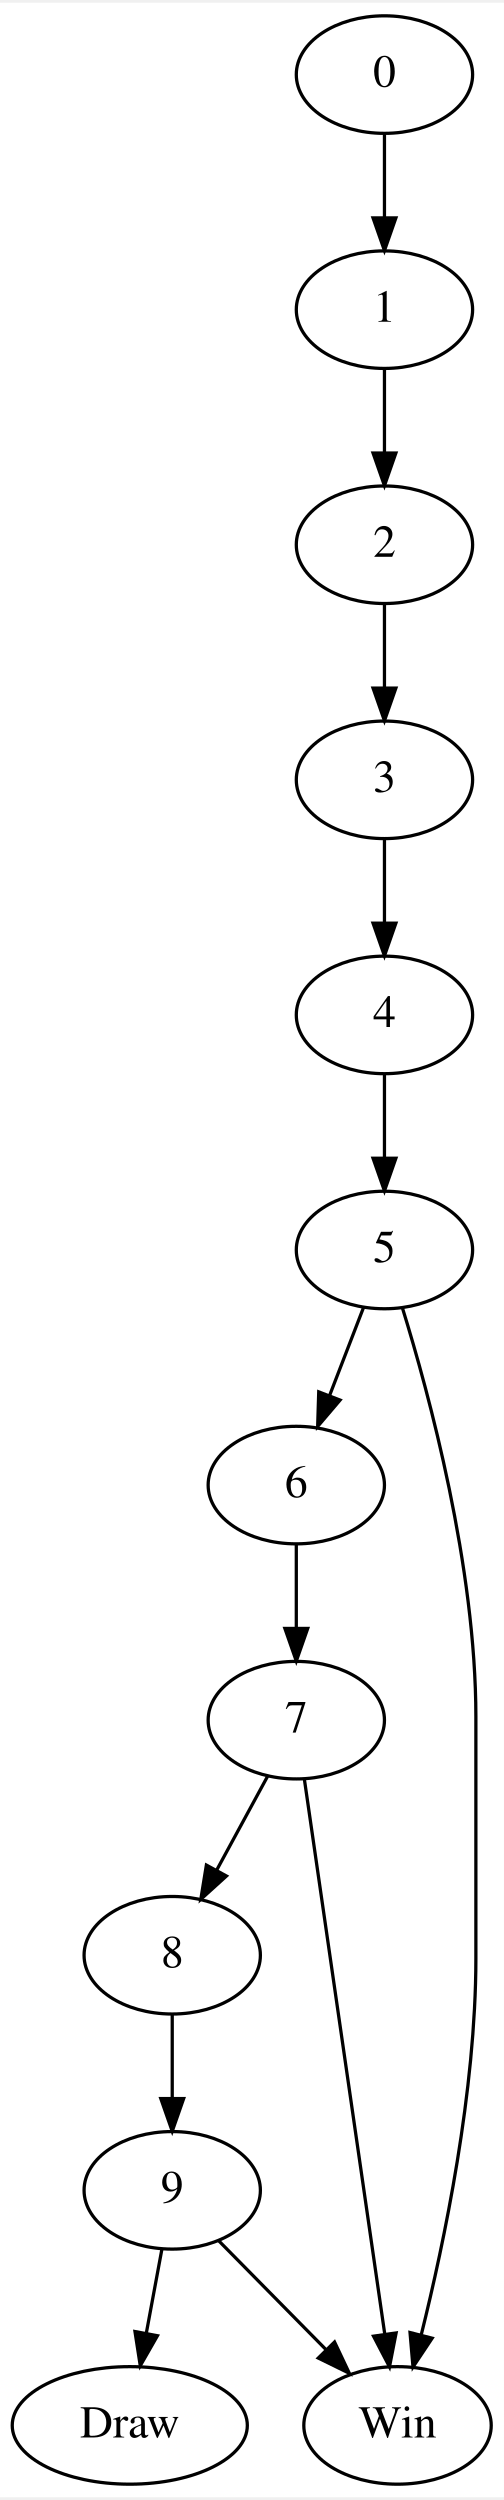
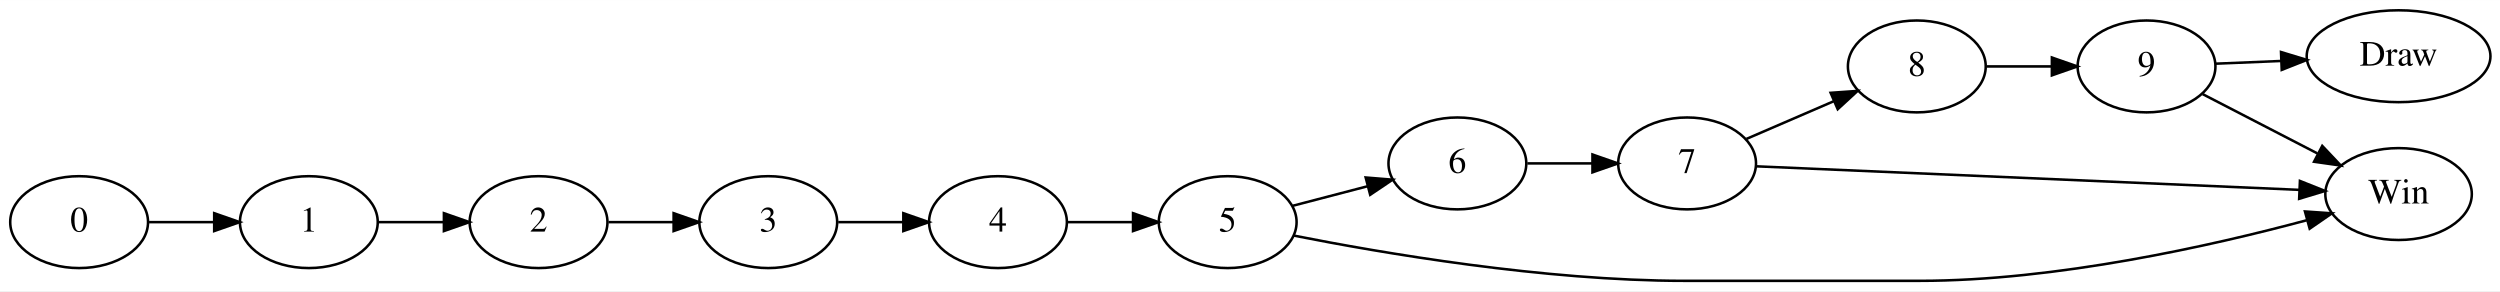
- <svg xmlns="http://www.w3.org/2000/svg" width="154pt" height="764pt" viewBox="0.00 0.00 154.34 764.00">
-   <g id="graph0" class="graph" transform="scale(1 1) rotate(0) translate(4 760)">
-     <polygon fill="white" stroke="transparent" points="-4,4 -4,-760 150.34,-760 150.34,4 -4,4" />
+ <svg xmlns="http://www.w3.org/2000/svg" width="979pt" height="114pt" viewBox="0.00 0.00 979.49 114.00">
+   <g id="graph0" class="graph" transform="scale(1 1) rotate(0) translate(4 110)">
+     <polygon fill="white" stroke="transparent" points="-4,4 -4,-110 975.49,-110 975.49,4 -4,4" />
    <g id="node1" class="node">
-       <ellipse fill="none" stroke="black" cx="113.75" cy="-738" rx="27" ry="18" />
-       <text text-anchor="middle" x="113.75" y="-734.3" font-family="Times,serif" font-size="14.00">0</text>
+       <ellipse fill="none" stroke="black" cx="27" cy="-23" rx="27" ry="18" />
+       <text text-anchor="middle" x="27" y="-19.3" font-family="Times,serif" font-size="14.00">0</text>
    </g>
    <g id="node2" class="node">
-       <ellipse fill="none" stroke="black" cx="113.75" cy="-666" rx="27" ry="18" />
-       <text text-anchor="middle" x="113.75" y="-662.3" font-family="Times,serif" font-size="14.00">1</text>
+       <ellipse fill="none" stroke="black" cx="117" cy="-23" rx="27" ry="18" />
+       <text text-anchor="middle" x="117" y="-19.3" font-family="Times,serif" font-size="14.00">1</text>
    </g>
    <g id="edge1" class="edge">
-       <path fill="none" stroke="black" d="M113.75,-719.7C113.75,-711.98 113.75,-702.71 113.75,-694.11" />
-       <polygon fill="black" stroke="black" points="117.25,-694.1 113.75,-684.1 110.25,-694.1 117.25,-694.1" />
+       <path fill="none" stroke="black" d="M54.4,-23C62.39,-23 71.31,-23 79.82,-23" />
+       <polygon fill="black" stroke="black" points="79.92,-26.5 89.92,-23 79.92,-19.5 79.92,-26.5" />
    </g>
    <g id="node3" class="node">
-       <ellipse fill="none" stroke="black" cx="113.75" cy="-594" rx="27" ry="18" />
-       <text text-anchor="middle" x="113.75" y="-590.3" font-family="Times,serif" font-size="14.00">2</text>
+       <ellipse fill="none" stroke="black" cx="207" cy="-23" rx="27" ry="18" />
+       <text text-anchor="middle" x="207" y="-19.3" font-family="Times,serif" font-size="14.00">2</text>
    </g>
    <g id="edge2" class="edge">
-       <path fill="none" stroke="black" d="M113.75,-647.7C113.75,-639.98 113.75,-630.71 113.75,-622.11" />
-       <polygon fill="black" stroke="black" points="117.25,-622.1 113.75,-612.1 110.25,-622.1 117.25,-622.1" />
+       <path fill="none" stroke="black" d="M144.4,-23C152.39,-23 161.31,-23 169.82,-23" />
+       <polygon fill="black" stroke="black" points="169.92,-26.5 179.92,-23 169.92,-19.5 169.92,-26.5" />
    </g>
    <g id="node4" class="node">
-       <ellipse fill="none" stroke="black" cx="113.75" cy="-522" rx="27" ry="18" />
-       <text text-anchor="middle" x="113.75" y="-518.3" font-family="Times,serif" font-size="14.00">3</text>
+       <ellipse fill="none" stroke="black" cx="297" cy="-23" rx="27" ry="18" />
+       <text text-anchor="middle" x="297" y="-19.3" font-family="Times,serif" font-size="14.00">3</text>
    </g>
    <g id="edge3" class="edge">
-       <path fill="none" stroke="black" d="M113.75,-575.7C113.75,-567.98 113.75,-558.71 113.75,-550.11" />
-       <polygon fill="black" stroke="black" points="117.25,-550.1 113.75,-540.1 110.25,-550.1 117.25,-550.1" />
+       <path fill="none" stroke="black" d="M234.4,-23C242.39,-23 251.31,-23 259.82,-23" />
+       <polygon fill="black" stroke="black" points="259.92,-26.5 269.92,-23 259.92,-19.5 259.92,-26.5" />
    </g>
    <g id="node5" class="node">
-       <ellipse fill="none" stroke="black" cx="113.75" cy="-450" rx="27" ry="18" />
-       <text text-anchor="middle" x="113.75" y="-446.3" font-family="Times,serif" font-size="14.00">4</text>
+       <ellipse fill="none" stroke="black" cx="387" cy="-23" rx="27" ry="18" />
+       <text text-anchor="middle" x="387" y="-19.3" font-family="Times,serif" font-size="14.00">4</text>
    </g>
    <g id="edge4" class="edge">
-       <path fill="none" stroke="black" d="M113.75,-503.7C113.75,-495.98 113.75,-486.71 113.75,-478.11" />
-       <polygon fill="black" stroke="black" points="117.25,-478.1 113.75,-468.1 110.25,-478.1 117.25,-478.1" />
+       <path fill="none" stroke="black" d="M324.4,-23C332.39,-23 341.31,-23 349.82,-23" />
+       <polygon fill="black" stroke="black" points="349.92,-26.5 359.92,-23 349.92,-19.5 349.92,-26.5" />
    </g>
    <g id="node6" class="node">
-       <ellipse fill="none" stroke="black" cx="113.75" cy="-378" rx="27" ry="18" />
-       <text text-anchor="middle" x="113.75" y="-374.3" font-family="Times,serif" font-size="14.00">5</text>
+       <ellipse fill="none" stroke="black" cx="477" cy="-23" rx="27" ry="18" />
+       <text text-anchor="middle" x="477" y="-19.3" font-family="Times,serif" font-size="14.00">5</text>
    </g>
    <g id="edge5" class="edge">
-       <path fill="none" stroke="black" d="M113.75,-431.7C113.75,-423.98 113.75,-414.71 113.75,-406.11" />
-       <polygon fill="black" stroke="black" points="117.25,-406.1 113.75,-396.1 110.25,-406.1 117.25,-406.1" />
+       <path fill="none" stroke="black" d="M414.4,-23C422.39,-23 431.31,-23 439.82,-23" />
+       <polygon fill="black" stroke="black" points="439.92,-26.5 449.92,-23 439.92,-19.5 439.92,-26.5" />
    </g>
    <g id="node7" class="node">
-       <ellipse fill="none" stroke="black" cx="86.75" cy="-306" rx="27" ry="18" />
-       <text text-anchor="middle" x="86.75" y="-302.3" font-family="Times,serif" font-size="14.00">6</text>
+       <ellipse fill="none" stroke="black" cx="567" cy="-46" rx="27" ry="18" />
+       <text text-anchor="middle" x="567" y="-42.3" font-family="Times,serif" font-size="14.00">6</text>
    </g>
    <g id="edge6" class="edge">
-       <path fill="none" stroke="black" d="M107.35,-360.41C104.23,-352.34 100.41,-342.43 96.91,-333.35" />
-       <polygon fill="black" stroke="black" points="100.15,-332.03 93.29,-323.96 93.62,-334.55 100.15,-332.03" />
+       <path fill="none" stroke="black" d="M502.51,-29.41C511.57,-31.77 522.01,-34.5 531.78,-37.05" />
+       <polygon fill="black" stroke="black" points="531.06,-40.49 541.62,-39.63 532.83,-33.71 531.06,-40.49" />
    </g>
    <g id="node8" class="node">
-       <ellipse fill="none" stroke="black" cx="117.75" cy="-18" rx="28.7" ry="18" />
-       <text text-anchor="middle" x="117.75" y="-14.3" font-family="Times,serif" font-size="14.00">Win</text>
+       <ellipse fill="none" stroke="black" cx="935.75" cy="-34" rx="28.7" ry="18" />
+       <text text-anchor="middle" x="935.75" y="-30.3" font-family="Times,serif" font-size="14.00">Win</text>
    </g>
    <g id="edge7" class="edge">
-       <path fill="none" stroke="black" d="M119.28,-360.16C127.44,-333.79 141.75,-280.98 141.75,-235 141.75,-235 141.75,-235 141.75,-161 141.75,-120.43 132.1,-74.24 125.04,-45.85" />
-       <polygon fill="black" stroke="black" points="128.36,-44.71 122.49,-35.89 121.58,-46.45 128.36,-44.71" />
+       <path fill="none" stroke="black" d="M502.93,-17.72C537.23,-10.93 601,0 656,0 656,0 656,0 748,0 801.62,0 862.51,-13.73 899.78,-23.74" />
+       <polygon fill="black" stroke="black" points="899.07,-27.18 909.64,-26.45 900.92,-20.43 899.07,-27.18" />
    </g>
    <g id="node9" class="node">
-       <ellipse fill="none" stroke="black" cx="86.75" cy="-234" rx="27" ry="18" />
-       <text text-anchor="middle" x="86.75" y="-230.3" font-family="Times,serif" font-size="14.00">7</text>
+       <ellipse fill="none" stroke="black" cx="657" cy="-46" rx="27" ry="18" />
+       <text text-anchor="middle" x="657" y="-42.3" font-family="Times,serif" font-size="14.00">7</text>
    </g>
    <g id="edge8" class="edge">
-       <path fill="none" stroke="black" d="M86.75,-287.7C86.75,-279.98 86.75,-270.71 86.75,-262.11" />
-       <polygon fill="black" stroke="black" points="90.25,-262.1 86.75,-252.1 83.25,-262.1 90.25,-262.1" />
+       <path fill="none" stroke="black" d="M594.4,-46C602.39,-46 611.31,-46 619.82,-46" />
+       <polygon fill="black" stroke="black" points="619.92,-49.5 629.92,-46 619.92,-42.5 619.92,-49.5" />
    </g>
    <g id="edge9" class="edge">
-       <path fill="none" stroke="black" d="M89.23,-215.85C94.61,-178.74 107.35,-90.75 113.83,-46.05" />
-       <polygon fill="black" stroke="black" points="117.32,-46.33 115.29,-35.94 110.4,-45.33 117.32,-46.33" />
+       <path fill="none" stroke="black" d="M684.04,-44.87C733.18,-42.74 839.81,-38.12 896.88,-35.64" />
+       <polygon fill="black" stroke="black" points="897.1,-39.14 906.94,-35.21 896.8,-32.14 897.1,-39.14" />
    </g>
    <g id="node10" class="node">
-       <ellipse fill="none" stroke="black" cx="48.75" cy="-162" rx="27" ry="18" />
-       <text text-anchor="middle" x="48.75" y="-158.3" font-family="Times,serif" font-size="14.00">8</text>
+       <ellipse fill="none" stroke="black" cx="747" cy="-84" rx="27" ry="18" />
+       <text text-anchor="middle" x="747" y="-80.3" font-family="Times,serif" font-size="14.00">8</text>
    </g>
    <g id="edge10" class="edge">
-       <path fill="none" stroke="black" d="M77.93,-216.76C73.33,-208.28 67.59,-197.71 62.43,-188.2" />
-       <polygon fill="black" stroke="black" points="65.36,-186.27 57.51,-179.15 59.21,-189.61 65.36,-186.27" />
+       <path fill="none" stroke="black" d="M680.21,-55.59C690.63,-60.09 703.23,-65.53 714.61,-70.44" />
+       <polygon fill="black" stroke="black" points="713.23,-73.66 723.8,-74.41 716.01,-67.24 713.23,-73.66" />
    </g>
    <g id="node11" class="node">
-       <ellipse fill="none" stroke="black" cx="48.75" cy="-90" rx="27" ry="18" />
-       <text text-anchor="middle" x="48.75" y="-86.3" font-family="Times,serif" font-size="14.00">9</text>
+       <ellipse fill="none" stroke="black" cx="837" cy="-84" rx="27" ry="18" />
+       <text text-anchor="middle" x="837" y="-80.3" font-family="Times,serif" font-size="14.00">9</text>
    </g>
    <g id="edge11" class="edge">
-       <path fill="none" stroke="black" d="M48.75,-143.7C48.75,-135.98 48.75,-126.71 48.75,-118.11" />
-       <polygon fill="black" stroke="black" points="52.25,-118.1 48.75,-108.1 45.25,-118.1 52.25,-118.1" />
+       <path fill="none" stroke="black" d="M774.4,-84C782.39,-84 791.31,-84 799.82,-84" />
+       <polygon fill="black" stroke="black" points="799.92,-87.5 809.92,-84 799.92,-80.5 799.92,-87.5" />
    </g>
    <g id="edge12" class="edge">
-       <path fill="none" stroke="black" d="M63.04,-74.5C72.54,-64.86 85.18,-52.04 95.92,-41.14" />
-       <polygon fill="black" stroke="black" points="98.46,-43.55 102.99,-33.97 93.48,-38.63 98.46,-43.55" />
+       <path fill="none" stroke="black" d="M858.99,-73.15C872.12,-66.37 889.26,-57.51 903.92,-49.93" />
+       <polygon fill="black" stroke="black" points="905.85,-52.87 913.13,-45.17 902.63,-46.66 905.85,-52.87" />
    </g>
    <g id="node12" class="node">
-       <ellipse fill="none" stroke="black" cx="35.75" cy="-18" rx="36" ry="18" />
-       <text text-anchor="middle" x="35.75" y="-14.3" font-family="Times,serif" font-size="14.00">Draw</text>
+       <ellipse fill="none" stroke="black" cx="935.75" cy="-88" rx="36" ry="18" />
+       <text text-anchor="middle" x="935.75" y="-84.3" font-family="Times,serif" font-size="14.00">Draw</text>
    </g>
    <g id="edge13" class="edge">
-       <path fill="none" stroke="black" d="M45.6,-72.05C44.17,-64.35 42.44,-55.03 40.83,-46.36" />
-       <polygon fill="black" stroke="black" points="44.22,-45.47 38.96,-36.28 37.34,-46.75 44.22,-45.47" />
+       <path fill="none" stroke="black" d="M864.18,-85.08C872.06,-85.41 880.95,-85.78 889.69,-86.14" />
+       <polygon fill="black" stroke="black" points="889.69,-89.64 899.82,-86.56 889.97,-82.65 889.69,-89.64" />
    </g>
  </g>
</svg>
